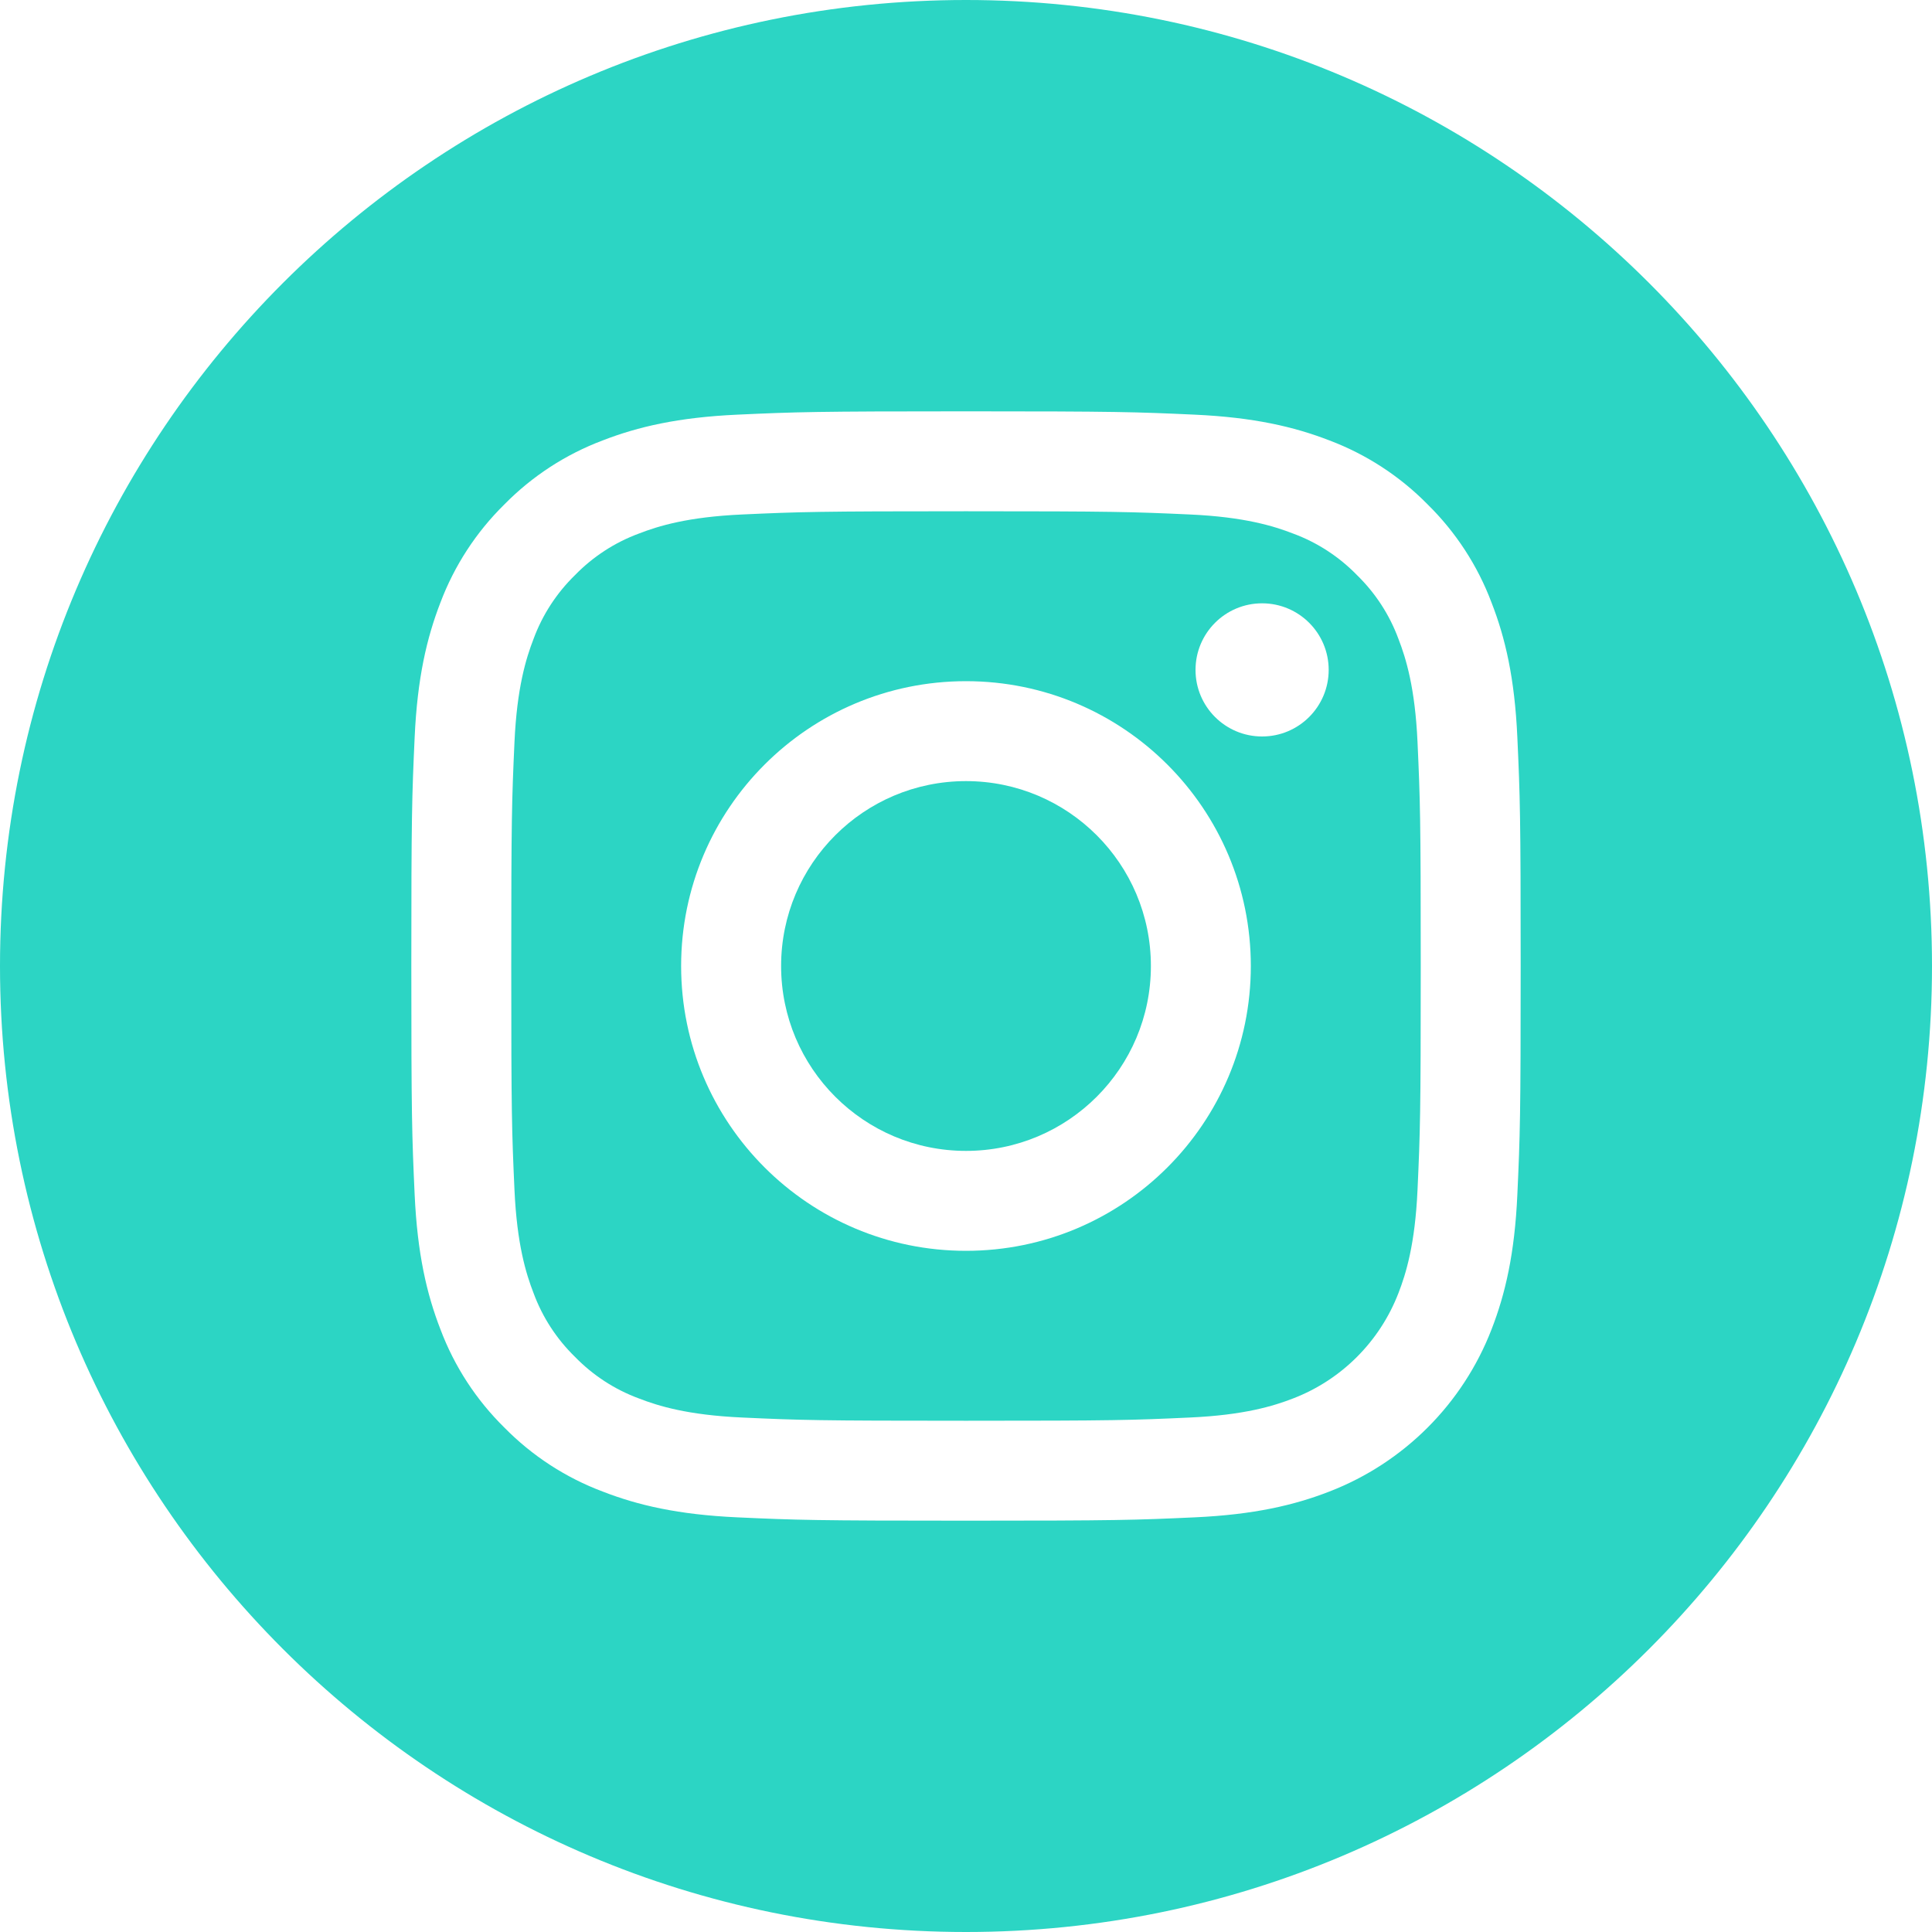
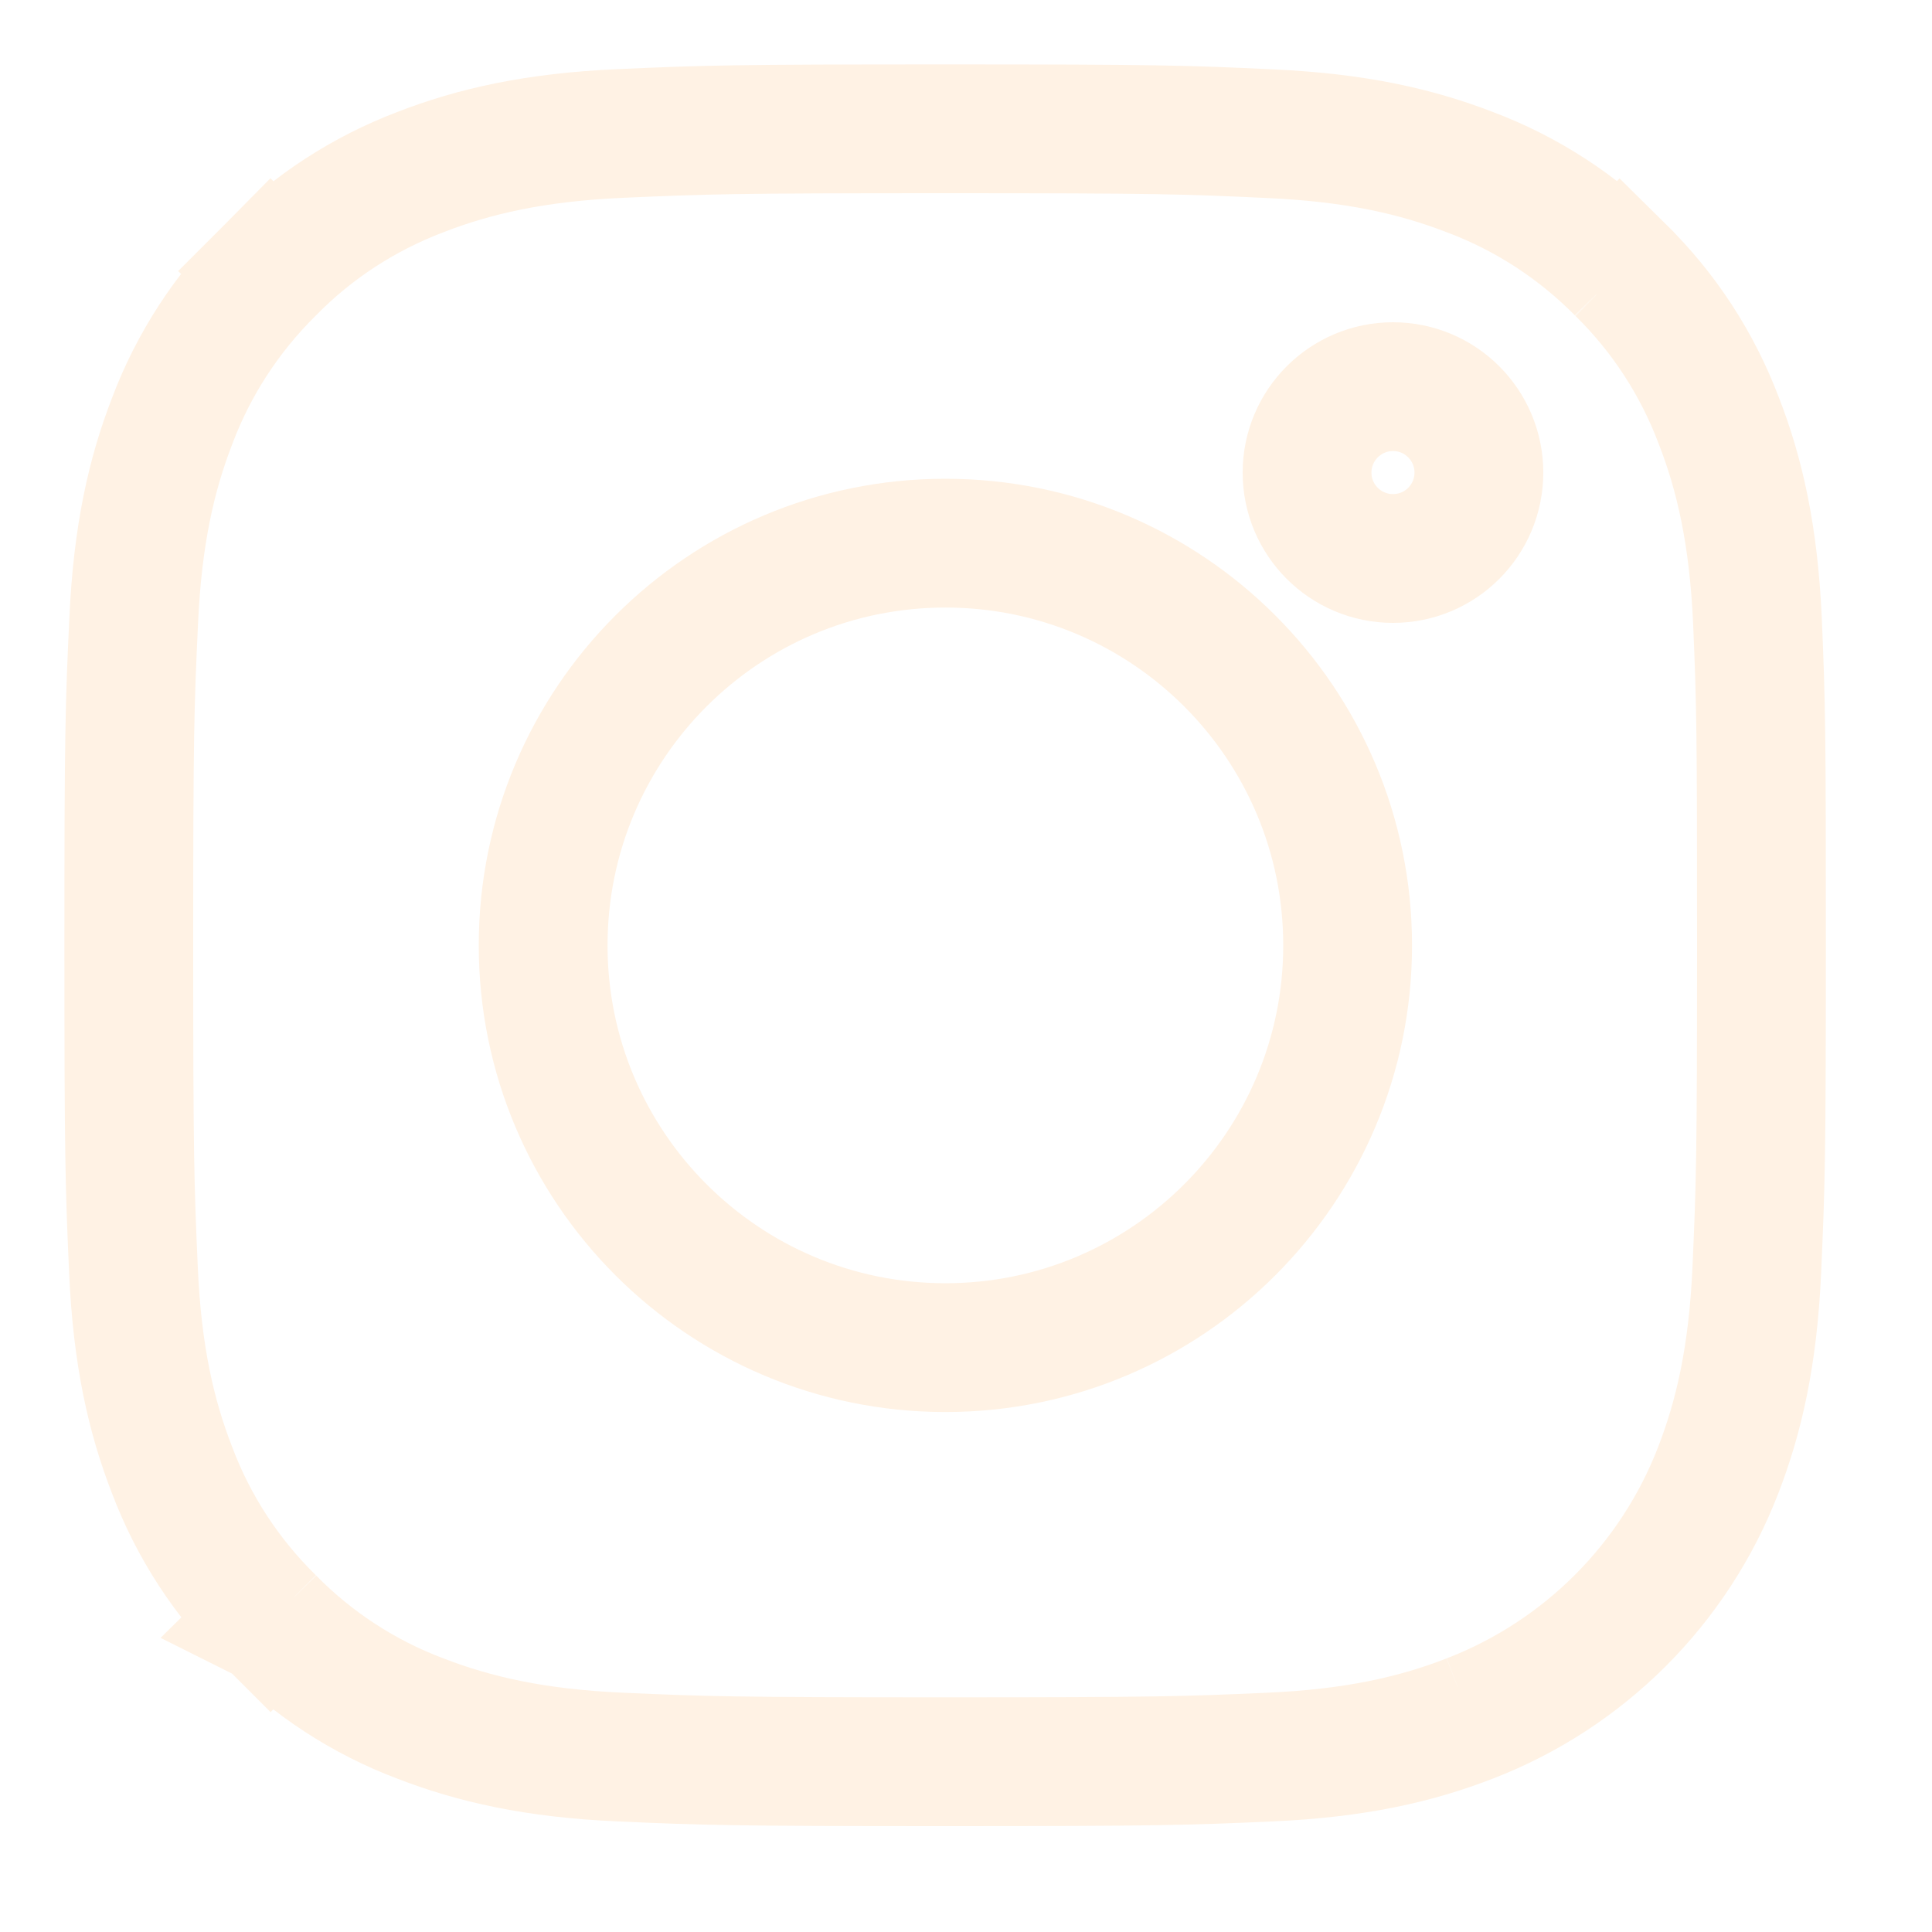
- <svg xmlns="http://www.w3.org/2000/svg" viewBox="0 0 40 40" fill="none">
-   <path d="M23.828 20C23.828 22.114 22.114 23.828 20 23.828C17.886 23.828 16.172 22.114 16.172 20C16.172 17.886 17.886 16.172 20 16.172C22.114 16.172 23.828 17.886 23.828 20Z" fill="#2CD5C4" />
-   <path d="M28.953 13.227C28.769 12.728 28.475 12.277 28.094 11.906C27.723 11.525 27.272 11.231 26.773 11.047C26.368 10.89 25.761 10.703 24.641 10.652C23.43 10.597 23.066 10.585 20 10.585C16.933 10.585 16.57 10.597 15.359 10.652C14.239 10.703 13.631 10.89 13.227 11.047C12.728 11.231 12.277 11.525 11.906 11.906C11.525 12.277 11.231 12.728 11.047 13.227C10.89 13.632 10.703 14.24 10.652 15.359C10.597 16.57 10.585 16.933 10.585 20C10.585 23.067 10.597 23.43 10.652 24.641C10.703 25.761 10.89 26.369 11.047 26.773C11.231 27.272 11.525 27.723 11.906 28.094C12.277 28.475 12.728 28.769 13.227 28.953C13.631 29.11 14.239 29.297 15.359 29.348C16.57 29.404 16.933 29.415 20 29.415C23.067 29.415 23.43 29.404 24.64 29.348C25.76 29.297 26.368 29.11 26.773 28.953C27.775 28.567 28.566 27.775 28.953 26.773C29.11 26.369 29.297 25.761 29.348 24.641C29.403 23.43 29.415 23.067 29.415 20C29.415 16.933 29.403 16.57 29.348 15.359C29.297 14.24 29.11 13.632 28.953 13.227ZM20 25.897C16.743 25.897 14.102 23.257 14.102 20C14.102 16.743 16.743 14.103 20 14.103C23.257 14.103 25.897 16.743 25.897 20C25.897 23.257 23.257 25.897 20 25.897ZM26.13 15.248C25.369 15.248 24.752 14.631 24.752 13.87C24.752 13.108 25.369 12.491 26.13 12.491C26.892 12.491 27.509 13.108 27.509 13.87C27.508 14.631 26.892 15.248 26.13 15.248Z" fill="#2CD5C4" />
-   <path d="M20 0C8.956 0 0 8.956 0 20C0 31.044 8.956 40 20 40C31.044 40 40 31.044 40 20C40 8.956 31.044 0 20 0ZM31.415 24.735C31.36 25.957 31.165 26.792 30.881 27.523C30.285 29.065 29.065 30.285 27.523 30.881C26.792 31.165 25.957 31.359 24.735 31.415C23.51 31.471 23.119 31.484 20 31.484C16.881 31.484 16.49 31.471 15.265 31.415C14.043 31.359 13.208 31.165 12.478 30.881C11.711 30.593 11.017 30.141 10.443 29.557C9.859 28.983 9.407 28.289 9.119 27.523C8.835 26.792 8.641 25.957 8.585 24.735C8.529 23.51 8.516 23.119 8.516 20C8.516 16.881 8.529 16.49 8.585 15.265C8.64 14.043 8.835 13.208 9.118 12.477C9.407 11.711 9.859 11.017 10.443 10.443C11.017 9.859 11.711 9.407 12.477 9.119C13.208 8.835 14.043 8.641 15.265 8.585C16.49 8.529 16.881 8.516 20 8.516C23.119 8.516 23.51 8.529 24.735 8.585C25.957 8.641 26.792 8.835 27.523 9.118C28.289 9.407 28.983 9.859 29.557 10.443C30.141 11.017 30.593 11.711 30.881 12.477C31.166 13.208 31.36 14.043 31.415 15.265C31.471 16.49 31.484 16.881 31.484 20C31.484 23.119 31.471 23.51 31.415 24.735Z" fill="#2CD5C4" />
+ <svg xmlns="http://www.w3.org/2000/svg" width="15" height="15" viewBox="0 0 15 15" fill="none">
+   <path d="M12.583 2.097C12.253 1.763 11.854 1.503 11.416 1.338C11 1.177 10.531 1.068 9.86 1.038C9.203 1.007 8.992 1 7.34 1C5.688 1 5.477 1.007 4.823 1.036C4.153 1.065 3.68 1.175 3.267 1.335C2.825 1.503 2.428 1.76 2.097 2.098M12.583 2.097L12.581 2.095L12.399 2.282L12.584 2.099L12.583 2.097ZM12.583 2.097C12.92 2.428 13.178 2.825 13.345 3.267C13.506 3.68 13.615 4.153 13.645 4.823C13.673 5.478 13.676 5.69 13.676 7.34C13.676 8.992 13.669 9.203 13.64 9.857C13.61 10.529 13.501 10.999 13.34 11.415C12.998 12.3 12.298 13 11.412 13.342M11.412 13.342L11.318 13.099M11.412 13.342C10.998 13.503 10.526 13.613 9.855 13.642C9.201 13.671 8.99 13.678 7.338 13.678C5.686 13.678 5.475 13.671 4.821 13.642C4.15 13.613 3.68 13.503 3.265 13.343C2.826 13.178 2.427 12.918 2.098 12.583M2.098 12.583L2.099 12.584L2.282 12.399L2.096 12.582L2.098 12.583ZM2.098 12.583C1.763 12.253 1.503 11.857 1.336 11.414C1.175 11 1.065 10.528 1.036 9.857C1.007 9.203 1 8.992 1 7.34C1 5.689 1.007 5.477 1.038 4.82C1.068 4.15 1.177 3.68 1.338 3.265C1.503 2.827 1.763 2.428 2.097 2.098M2.097 2.098L2.095 2.1L2.282 2.282L2.099 2.096L2.097 2.098Z" stroke="#FFF2E4" />
+   <path d="M7.34 4.217C5.616 4.217 4.217 5.615 4.217 7.34C4.217 9.064 5.616 10.463 7.34 10.463C9.064 10.463 10.463 9.064 10.463 7.34C10.463 5.615 9.064 4.217 7.34 4.217Z" stroke="#FFF2E4" />
+   <path fill-rule="evenodd" clip-rule="evenodd" d="M10.148 3.669C10.148 3.301 10.447 3.002 10.815 3.002C11.184 3.002 11.482 3.301 11.482 3.669C11.482 4.038 11.184 4.336 10.815 4.336C10.447 4.336 10.148 4.038 10.148 3.669Z" stroke="#FFF2E4" />
</svg>
